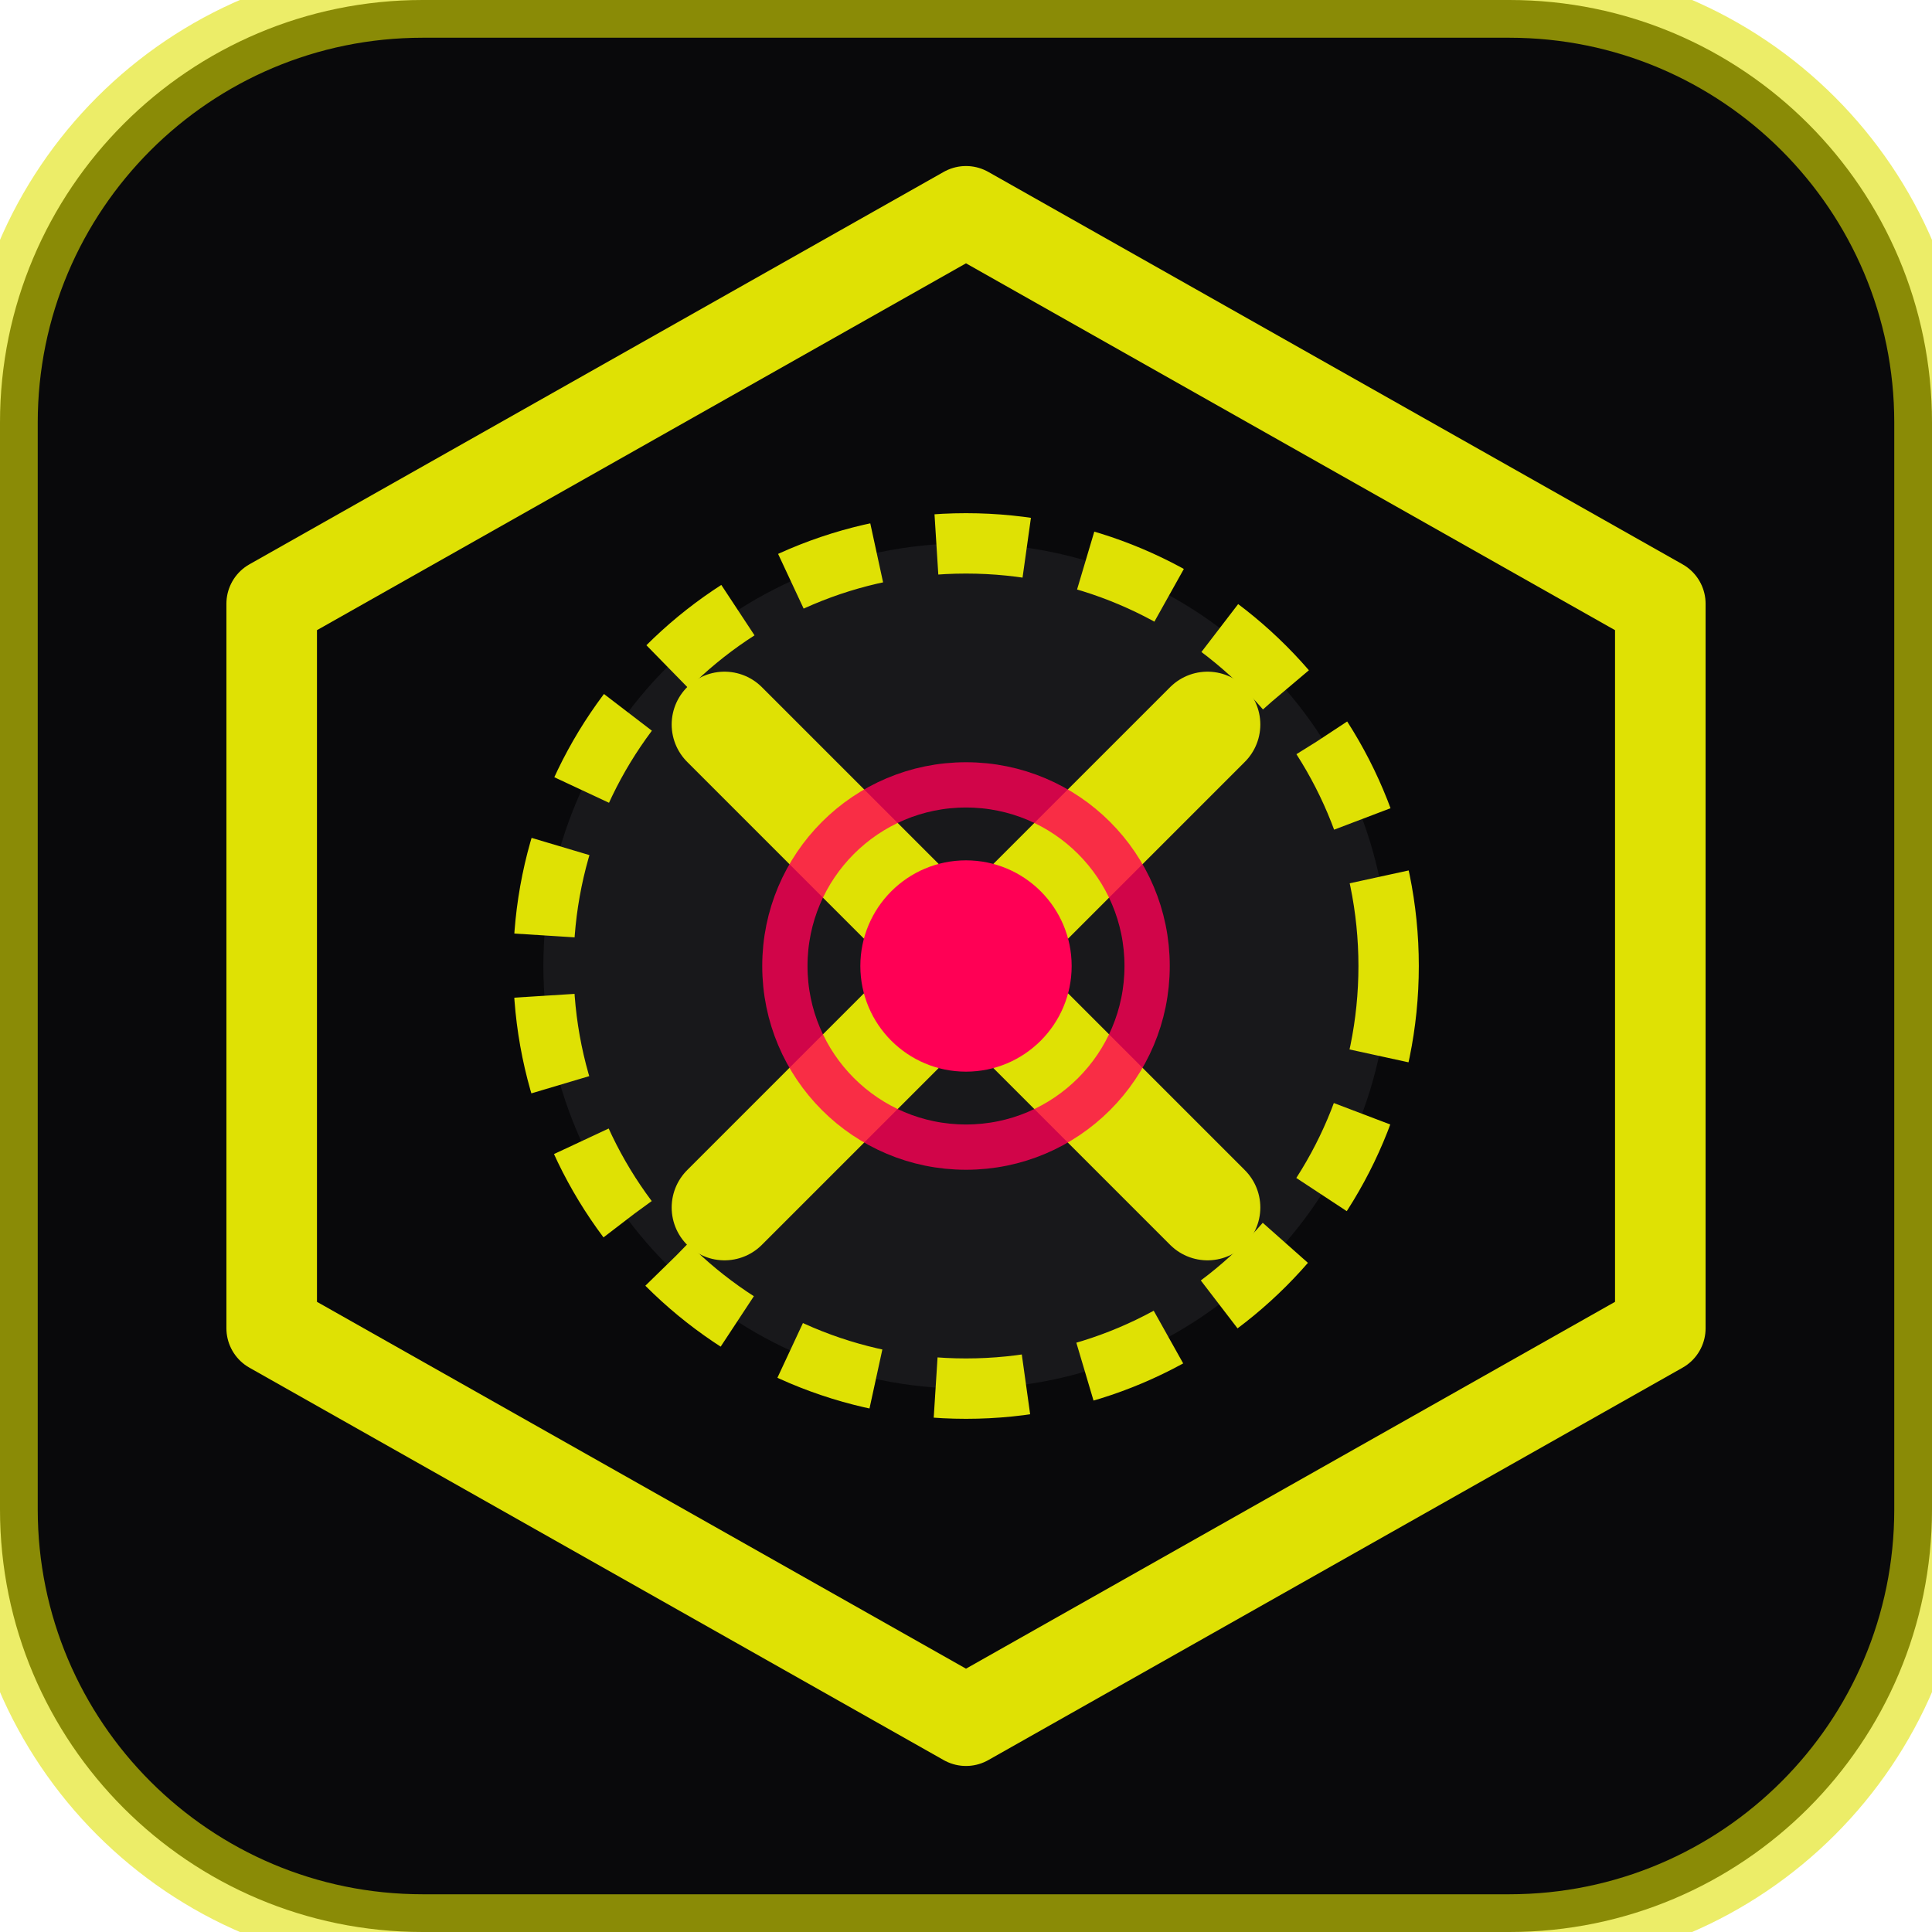
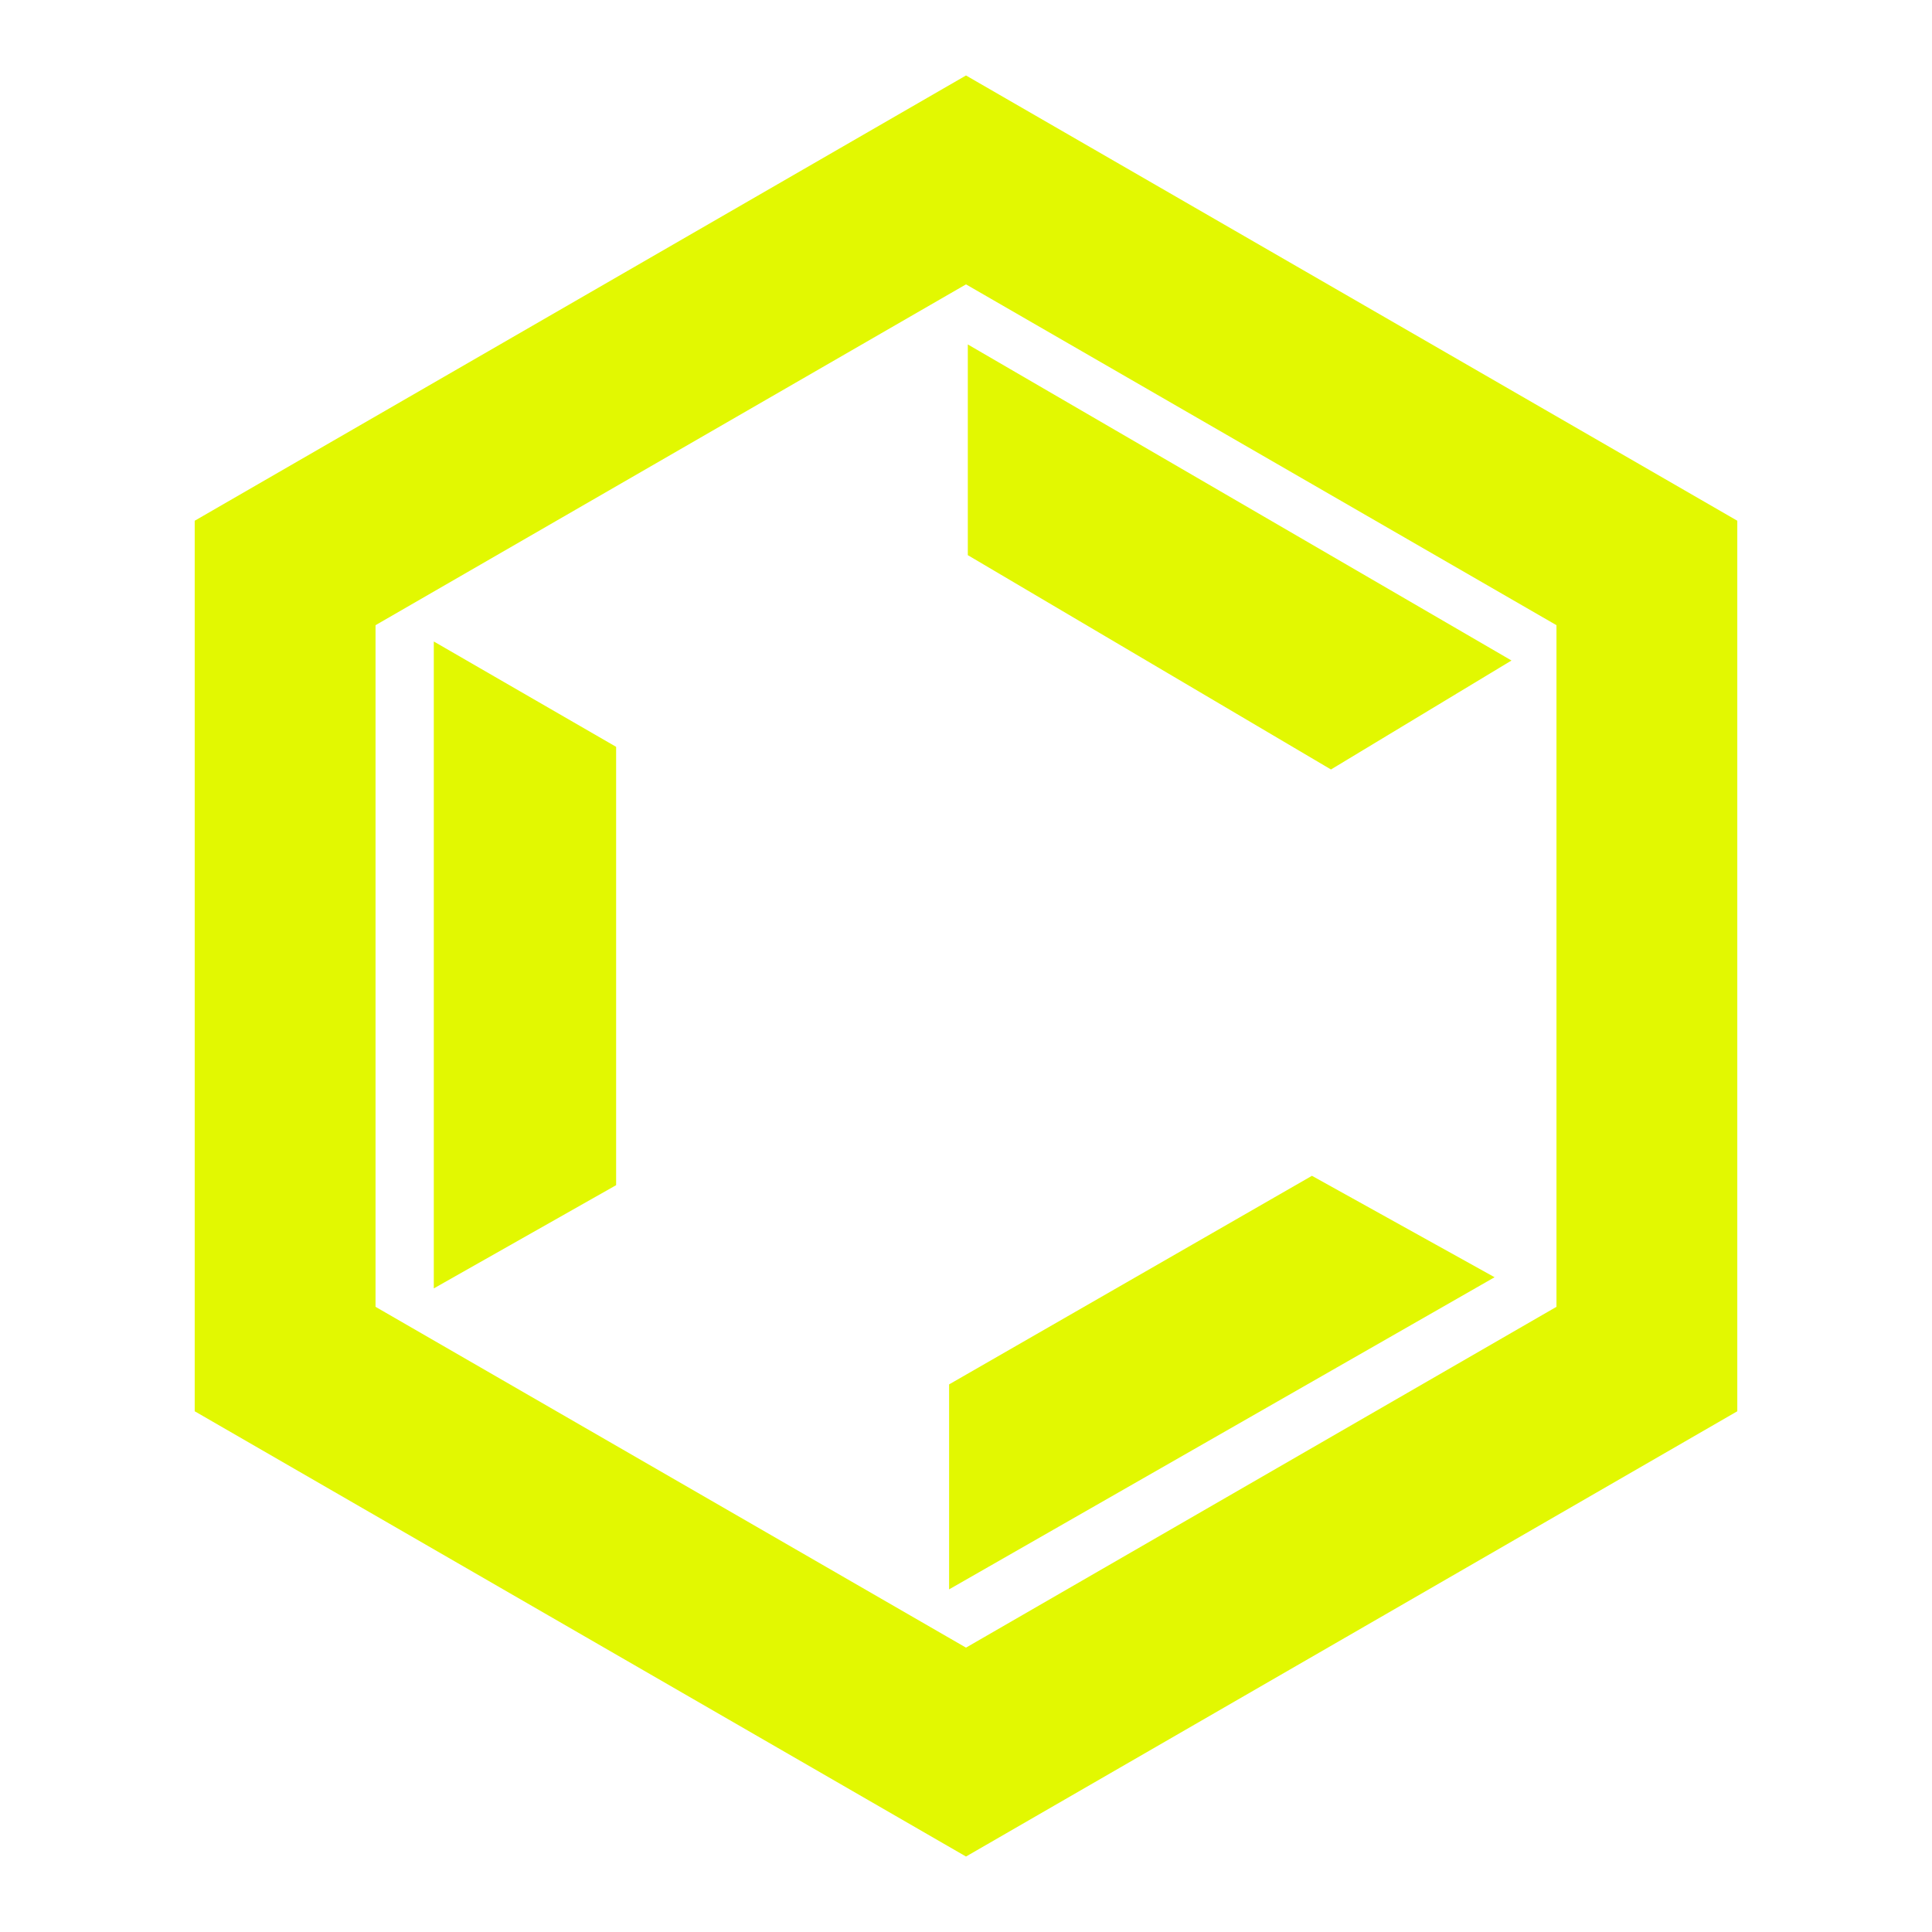
<svg xmlns="http://www.w3.org/2000/svg" viewBox="0 0 64 64" fill="none">
-   <rect width="64" height="64" rx="14" fill="#09090B" />
-   <rect width="64" height="64" rx="14" stroke="#DFE104" stroke-width="2.5" stroke-opacity="0.6" />
-   <polygon points="32,7 55,20 55,44 32,57 9,44 9,20" fill="none" stroke="#DFE104" stroke-width="3" stroke-linejoin="round" />
-   <circle cx="32" cy="32" r="14" fill="#18181B" stroke="#DFE104" stroke-width="2" stroke-dasharray="3 2" />
-   <path d="M24 24 L40 40 M40 24 L24 40" stroke="#DFE104" stroke-width="3.5" stroke-linecap="round" />
-   <circle cx="32" cy="32" r="3.5" fill="#ff0055" />
-   <circle cx="32" cy="32" r="6" fill="none" stroke="#ff0055" stroke-width="1.5" stroke-opacity="0.8" />
+   <path fill="#E2F801" fill-rule="evenodd" d="M 32.00 2.50 L 57.55 17.25 L 57.55 46.75 L 32.00 61.50 L 6.45 46.75 L 6.45 17.25 Z M 12.44 20.71 L 12.44 43.29 L 32.00 54.58 L 51.56 43.29 L 51.56 20.71 L 32.00 9.42 Z" />
+   <polygon fill="#E2F801" points="14.37,21.25 20.41,24.74 20.41,39.26 14.37,42.68" />
+   <polygon fill="#E2F801" points="32.06,11.41 50.07,21.88 44.09,25.49 32.06,18.39" />
+   <polygon fill="#E2F801" points="31.44,45.86 43.46,38.95 49.51,42.31 31.44,52.65" />
</svg>
